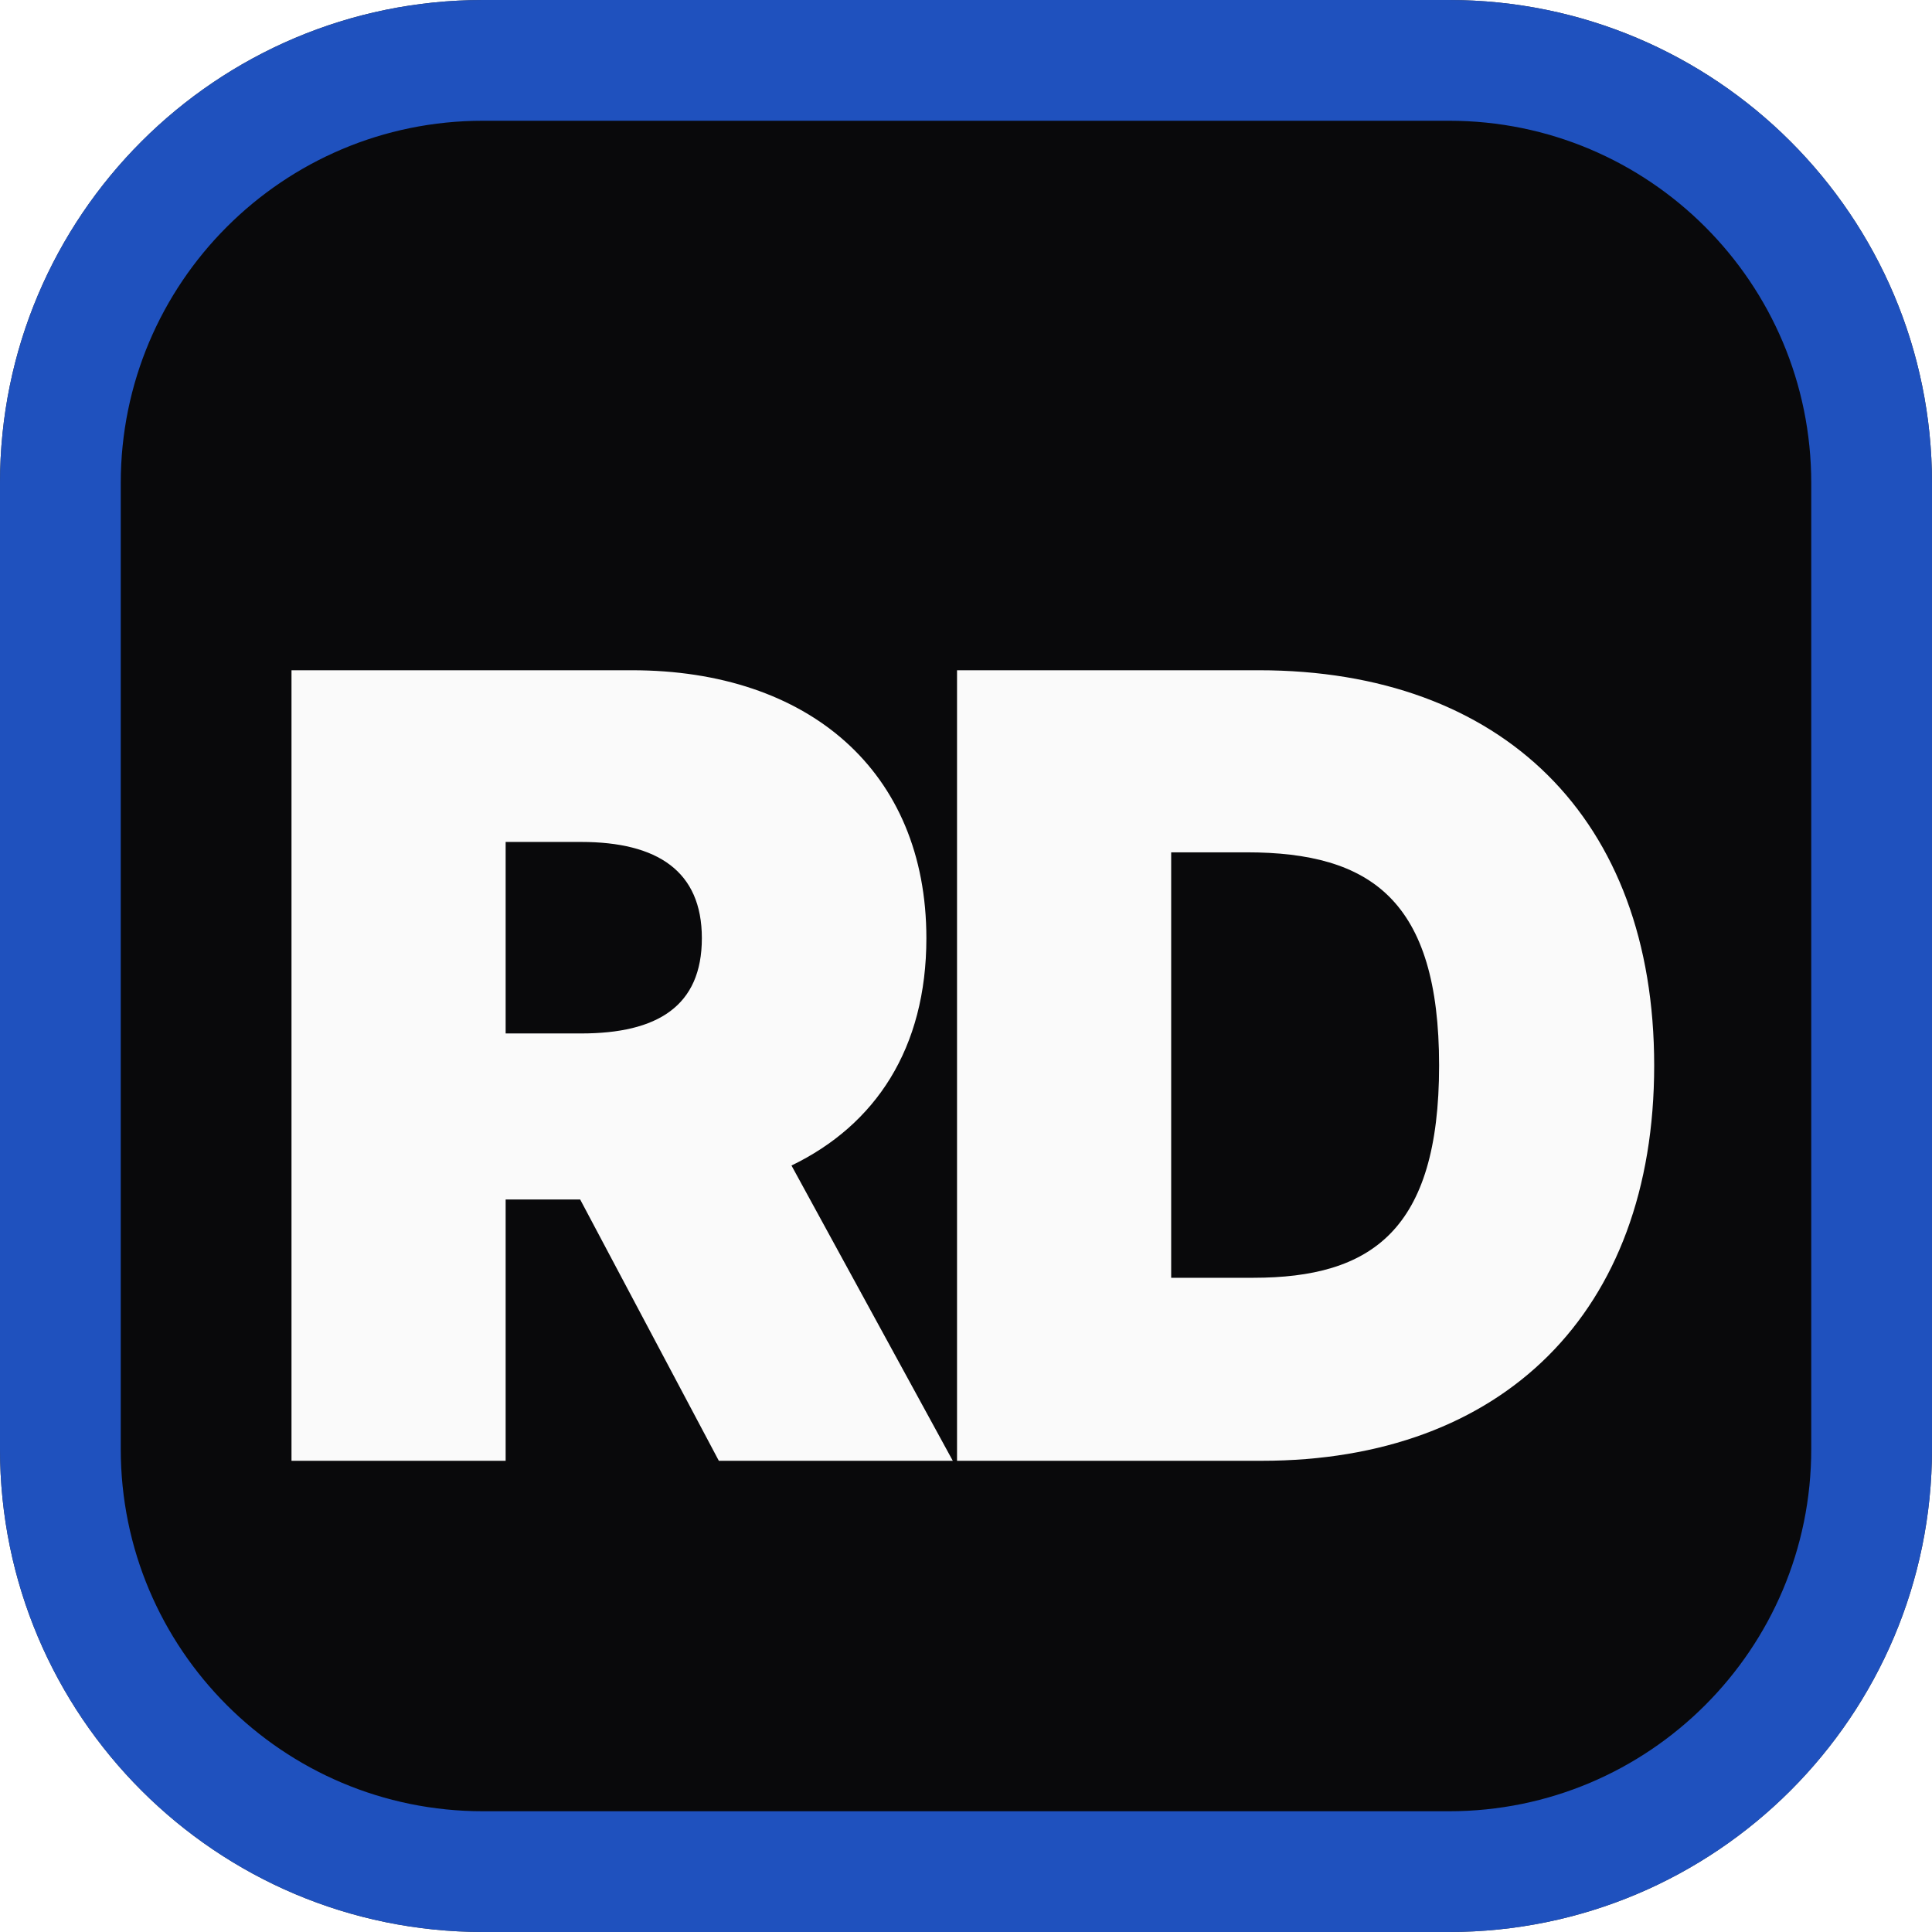
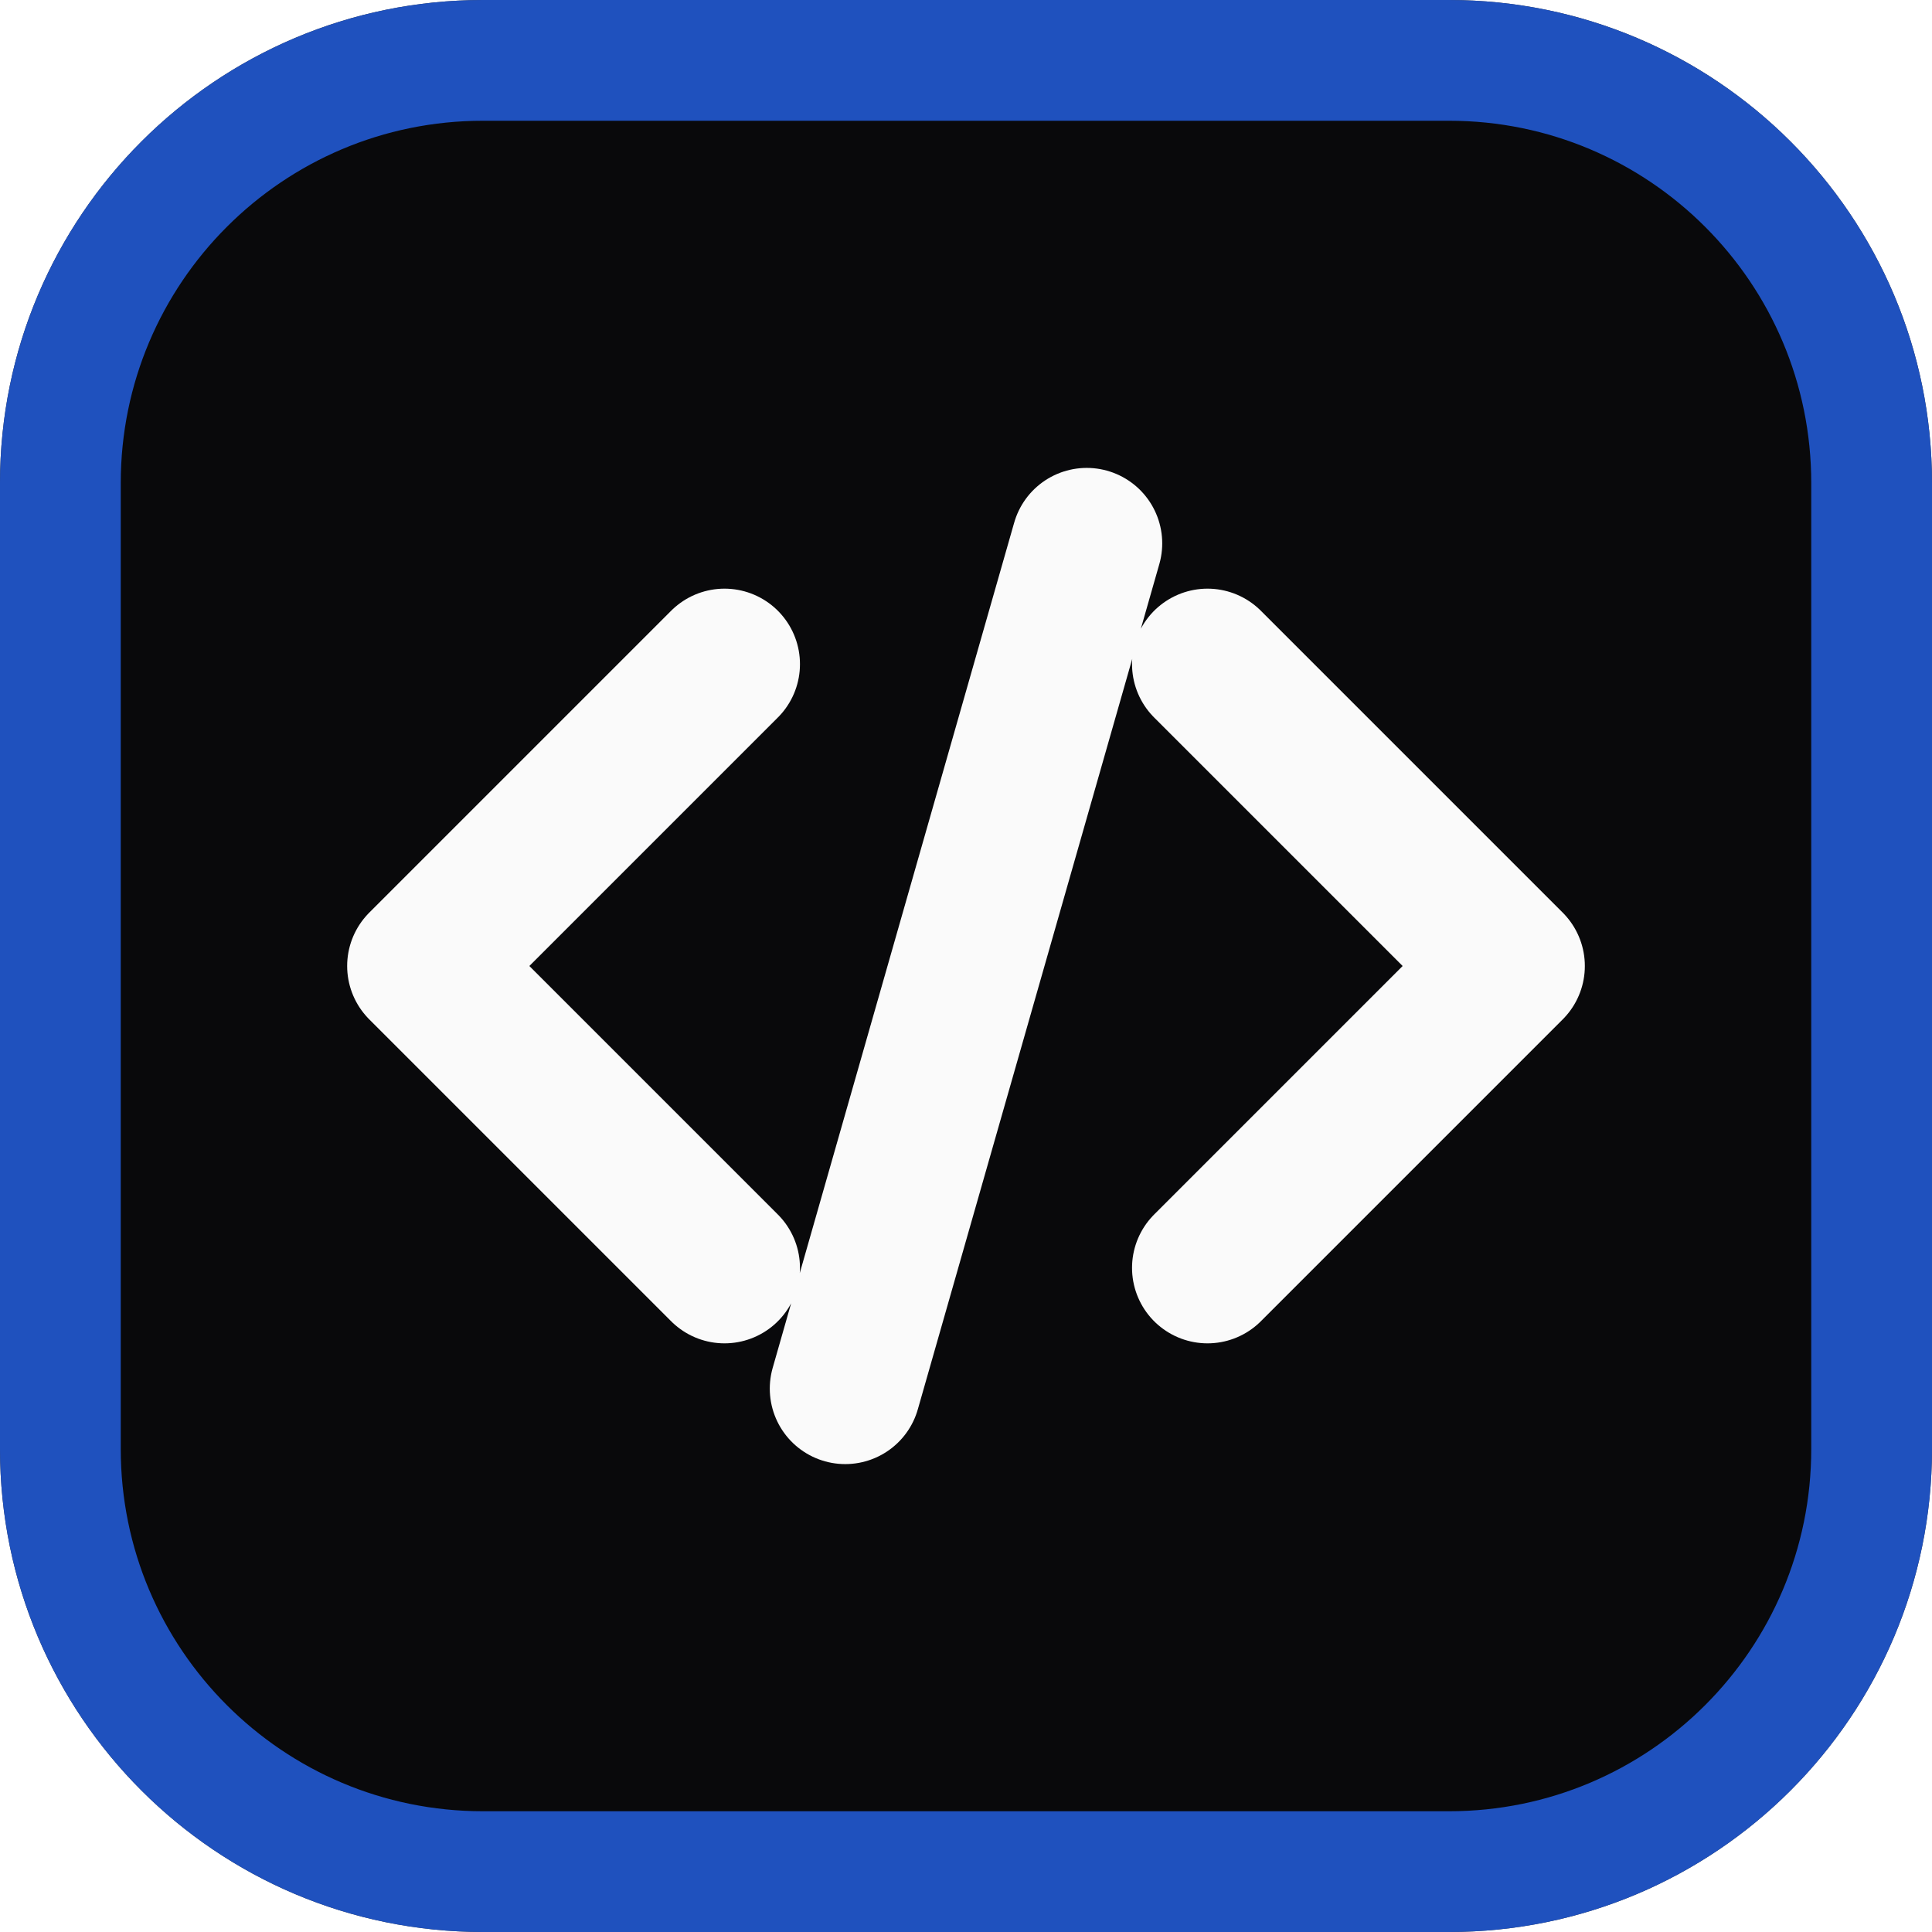
<svg xmlns="http://www.w3.org/2000/svg" width="32" height="32" viewBox="0 0 32 32" fill="none">
  <rect width="32" height="32" rx="8" fill="#09090B" />
  <rect x="1" y="1" width="30" height="30" rx="7" stroke="#2563EB" stroke-opacity="0.8" stroke-width="2" />
-   <text x="50%" y="54%" dominant-baseline="middle" text-anchor="middle" font-family="system-ui, -apple-system, sans-serif" font-weight="900" font-size="18" fill="#FAFAFA" letter-spacing="-1">RD</text>
+   <path d="M12 11L7 16L12 21M20 11L25 16L20 21M18 9L14 23" stroke="#FAFAFA" stroke-width="2.5" stroke-linecap="round" stroke-linejoin="round" />
</svg>
